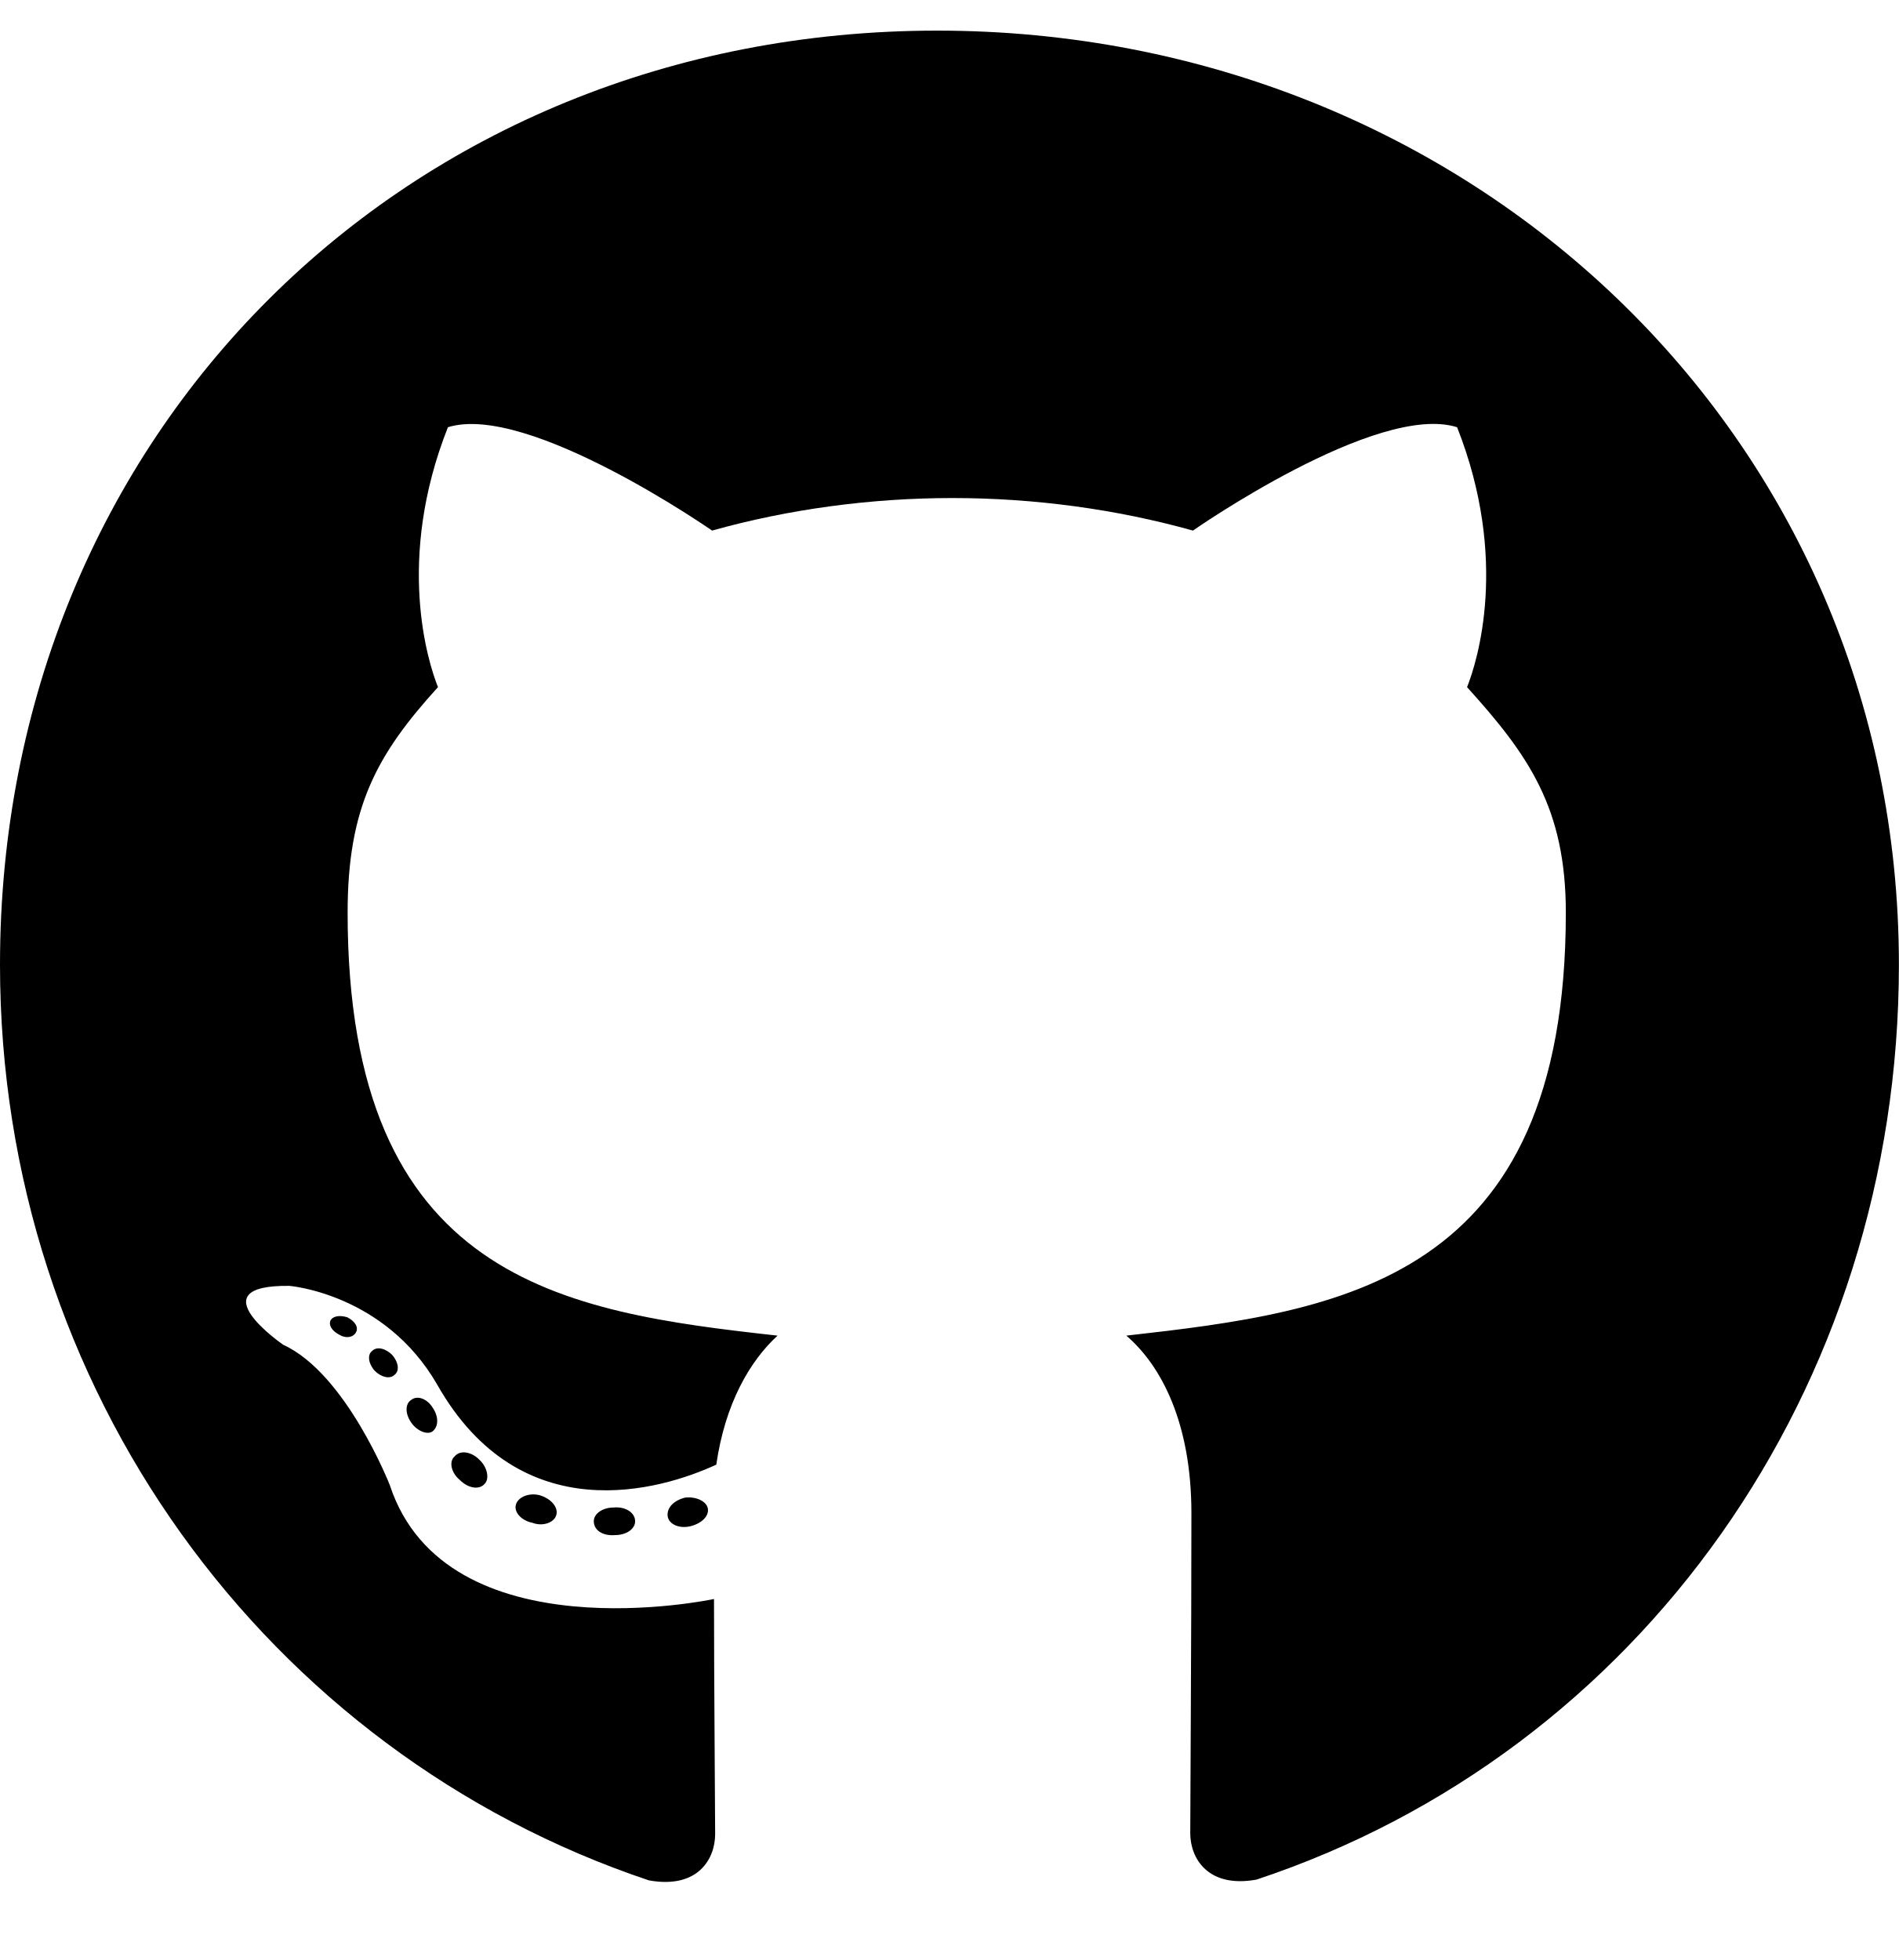
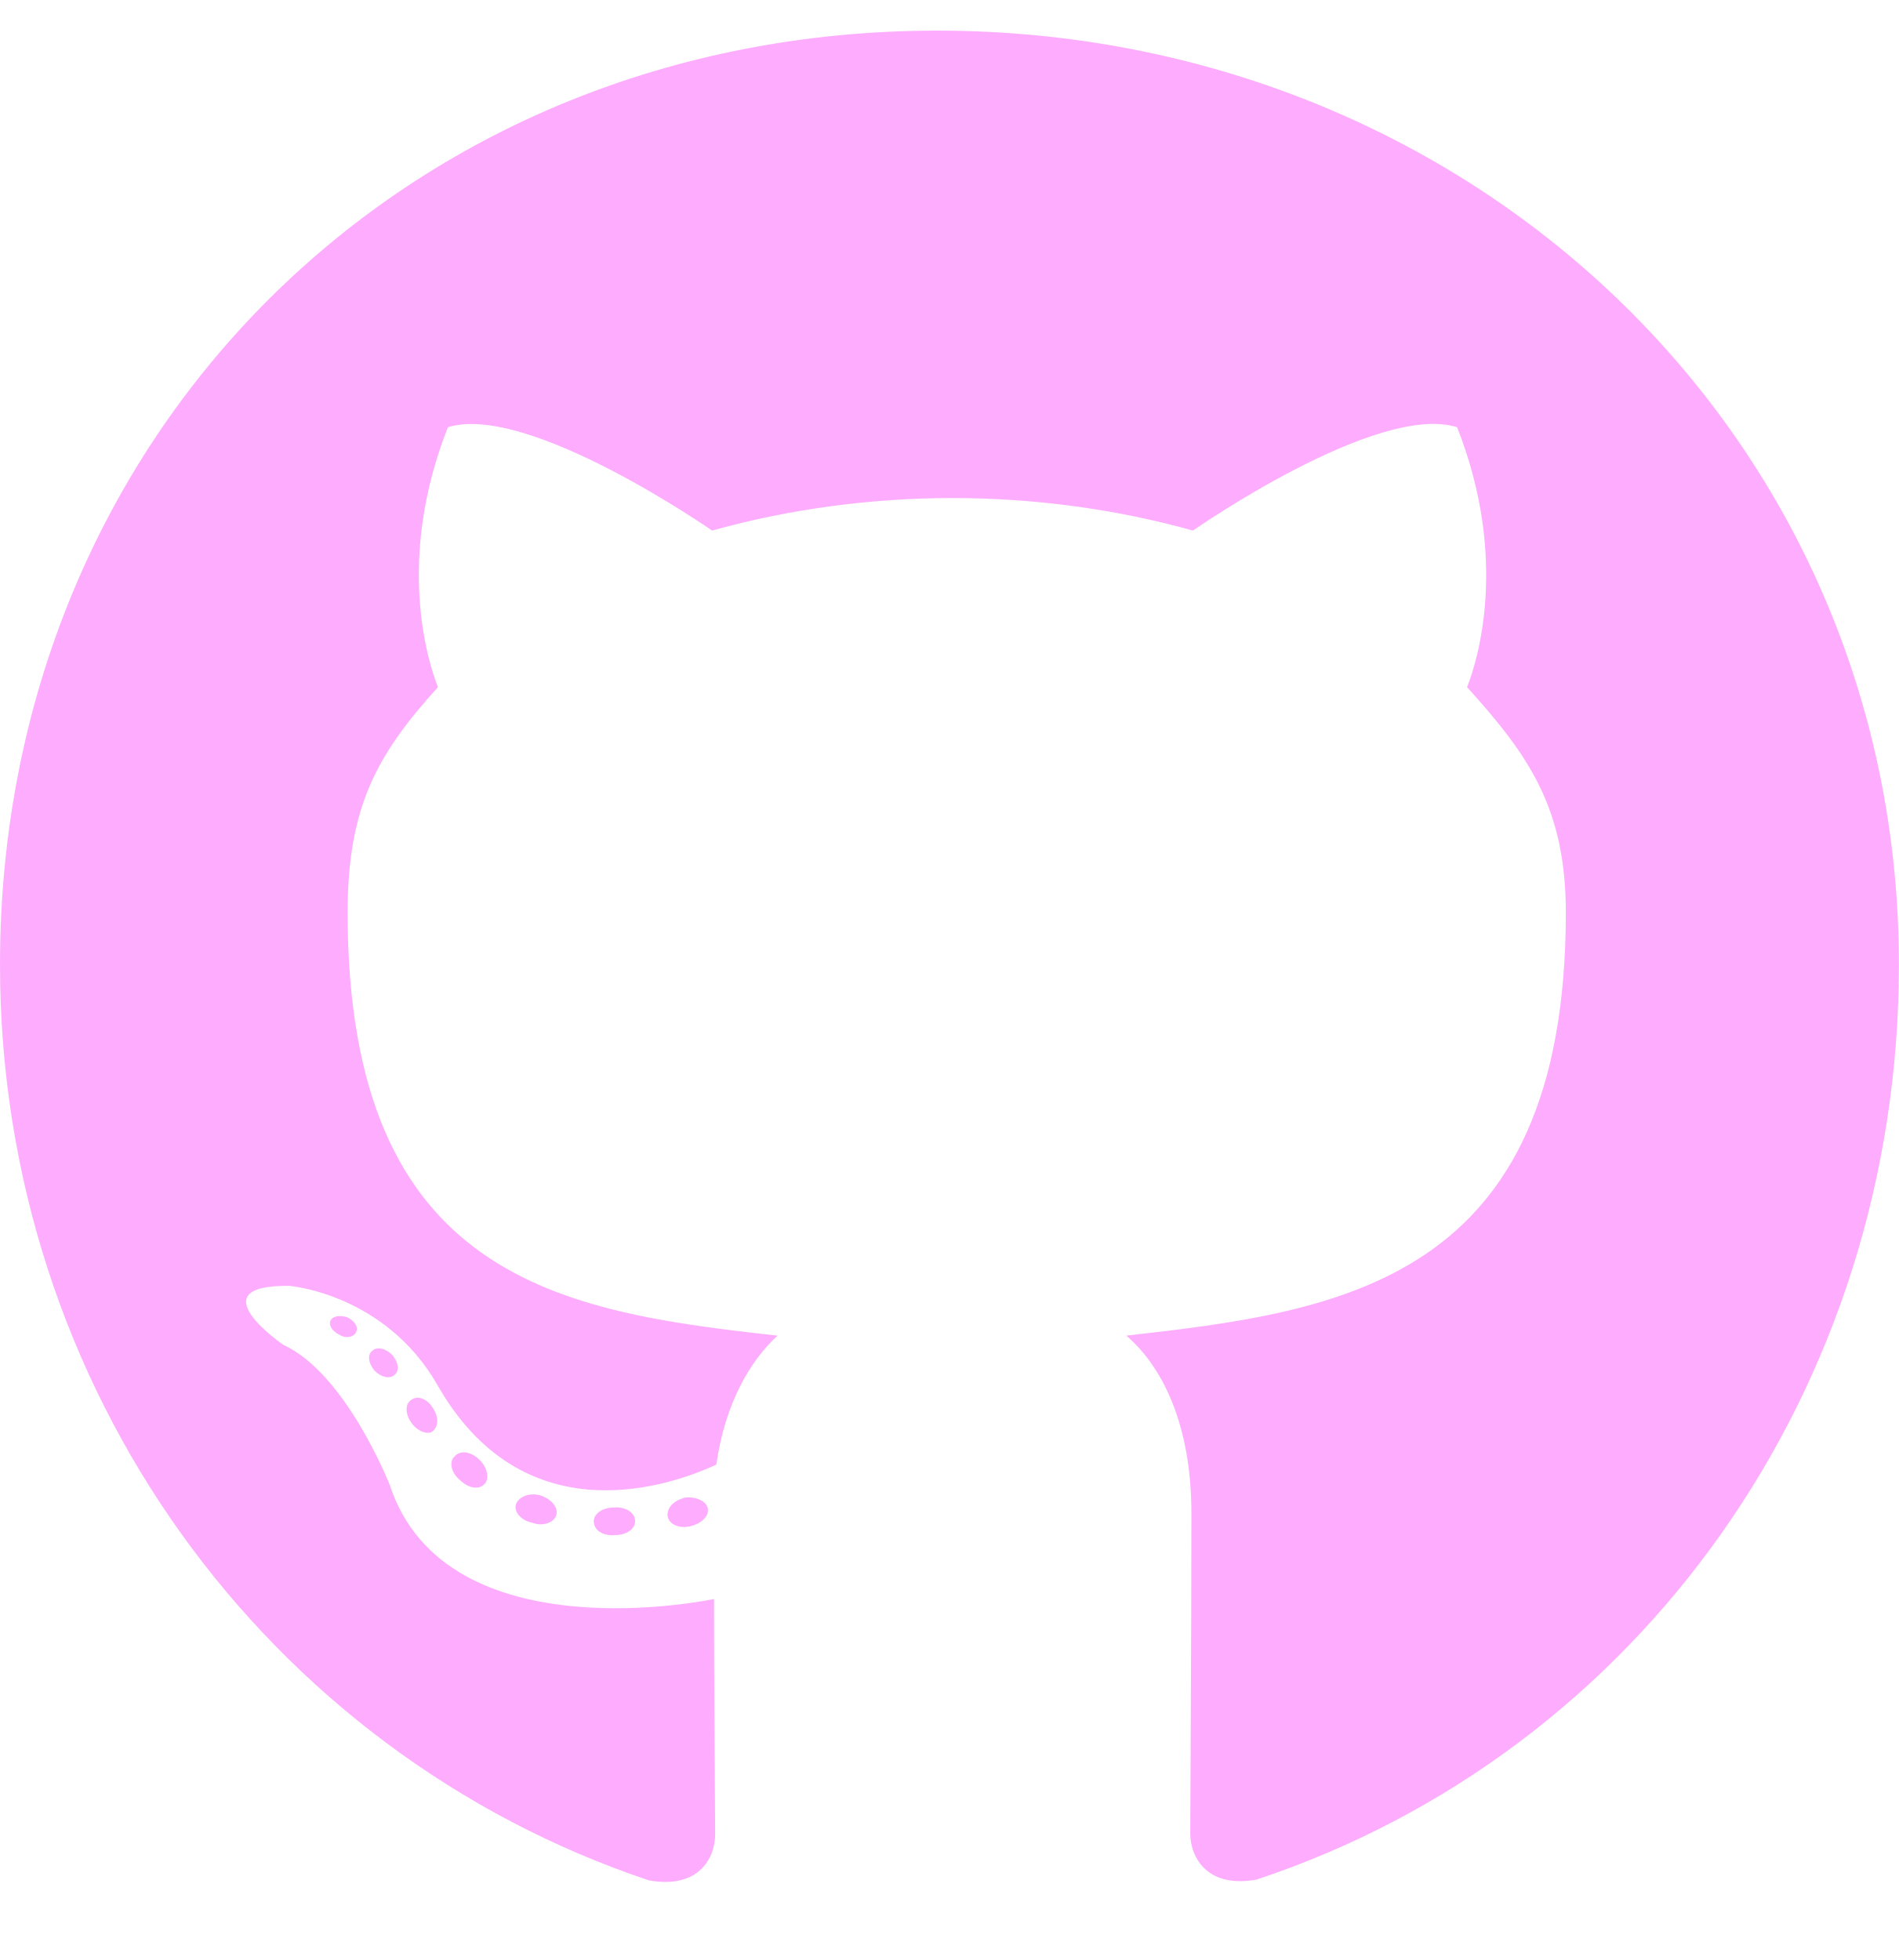
<svg xmlns="http://www.w3.org/2000/svg" aria-hidden="true" focusable="false" data-prefix="fab" data-icon="github" class="svg-inline--fa fa-github fa-w-16" role="img" viewBox="0 0 496 512">
-   <path fill="currentColor" d="M165.9 397.4c0 2-2.3 3.6-5.2 3.6-3.3.3-5.6-1.3-5.6-3.6 0-2 2.3-3.6 5.2-3.6 3-.3 5.6 1.3 5.6 3.6zm-31.1-4.5c-.7 2 1.3 4.3 4.3 4.9 2.6 1 5.6 0 6.2-2s-1.3-4.3-4.3-5.2c-2.6-.7-5.5.3-6.2 2.3zm44.2-1.7c-2.9.7-4.9 2.6-4.6 4.9.3 2 2.9 3.3 5.9 2.6 2.9-.7 4.9-2.6 4.6-4.6-.3-1.9-3-3.2-5.9-2.9zM244.8 8C106.1 8 0 113.3 0 252c0 110.9 69.8 205.8 169.5 239.2 12.8 2.3 17.3-5.6 17.3-12.1 0-6.2-.3-40.4-.3-61.4 0 0-70 15-84.7-29.8 0 0-11.4-29.1-27.8-36.6 0 0-22.9-15.7 1.6-15.4 0 0 24.9 2 38.6 25.8 21.9 38.6 58.6 27.5 72.9 20.9 2.3-16 8.8-27.1 16-33.7-55.9-6.2-112.3-14.3-112.3-110.5 0-27.5 7.6-41.3 23.6-58.9-2.6-6.5-11.1-33.3 2.6-67.9 20.9-6.5 69 27 69 27 20-5.6 41.5-8.5 62.8-8.5s42.8 2.9 62.8 8.5c0 0 48.1-33.6 69-27 13.7 34.7 5.2 61.4 2.6 67.9 16 17.7 25.8 31.5 25.8 58.9 0 96.5-58.9 104.2-114.8 110.5 9.2 7.9 17 22.9 17 46.4 0 33.7-.3 75.4-.3 83.6 0 6.5 4.6 14.4 17.3 12.1C428.2 457.8 496 362.9 496 252 496 113.3 383.5 8 244.8 8zM97.2 352.9c-1.3 1-1 3.3.7 5.2 1.6 1.6 3.9 2.3 5.2 1 1.3-1 1-3.3-.7-5.2-1.6-1.6-3.9-2.3-5.2-1zm-10.8-8.1c-.7 1.3.3 2.9 2.3 3.9 1.6 1 3.6.7 4.3-.7.7-1.3-.3-2.9-2.3-3.9-2-.6-3.6-.3-4.3.7zm32.4 35.6c-1.6 1.3-1 4.3 1.3 6.2 2.3 2.3 5.2 2.6 6.5 1 1.3-1.3.7-4.3-1.3-6.2-2.2-2.3-5.2-2.6-6.5-1zm-11.4-14.7c-1.6 1-1.6 3.6 0 5.9 1.6 2.3 4.3 3.3 5.6 2.3 1.6-1.3 1.6-3.9 0-6.2-1.4-2.3-4-3.3-5.6-2z" />
+   <path fill="#FEADFE" d="M165.9 397.4c0 2-2.3 3.6-5.2 3.6-3.3.3-5.6-1.3-5.6-3.6 0-2 2.3-3.6 5.2-3.6 3-.3 5.6 1.3 5.6 3.6zm-31.1-4.5c-.7 2 1.3 4.3 4.3 4.9 2.6 1 5.6 0 6.2-2s-1.3-4.3-4.3-5.2c-2.6-.7-5.5.3-6.2 2.3zm44.2-1.7c-2.9.7-4.9 2.6-4.6 4.9.3 2 2.9 3.3 5.9 2.6 2.9-.7 4.9-2.6 4.6-4.6-.3-1.9-3-3.2-5.9-2.9zM244.8 8C106.1 8 0 113.3 0 252c0 110.9 69.8 205.8 169.5 239.2 12.8 2.3 17.3-5.6 17.3-12.1 0-6.2-.3-40.4-.3-61.4 0 0-70 15-84.7-29.8 0 0-11.4-29.1-27.8-36.6 0 0-22.9-15.7 1.6-15.4 0 0 24.9 2 38.6 25.8 21.9 38.6 58.6 27.5 72.9 20.9 2.3-16 8.8-27.1 16-33.7-55.9-6.2-112.3-14.3-112.3-110.5 0-27.5 7.6-41.3 23.6-58.9-2.6-6.5-11.1-33.3 2.6-67.9 20.9-6.5 69 27 69 27 20-5.6 41.5-8.5 62.8-8.5s42.8 2.9 62.8 8.5c0 0 48.1-33.6 69-27 13.7 34.7 5.2 61.4 2.6 67.9 16 17.7 25.8 31.5 25.8 58.9 0 96.5-58.9 104.2-114.8 110.5 9.2 7.9 17 22.9 17 46.4 0 33.7-.3 75.4-.3 83.6 0 6.5 4.6 14.4 17.3 12.1C428.2 457.8 496 362.9 496 252 496 113.3 383.5 8 244.8 8zM97.2 352.9c-1.3 1-1 3.3.7 5.2 1.6 1.6 3.9 2.3 5.2 1 1.3-1 1-3.3-.7-5.2-1.6-1.6-3.9-2.3-5.2-1zm-10.8-8.1c-.7 1.3.3 2.9 2.3 3.9 1.6 1 3.6.7 4.3-.7.7-1.3-.3-2.9-2.3-3.9-2-.6-3.6-.3-4.3.7zm32.4 35.6c-1.6 1.3-1 4.3 1.3 6.2 2.3 2.3 5.2 2.6 6.5 1 1.3-1.3.7-4.3-1.3-6.2-2.2-2.3-5.2-2.6-6.5-1zm-11.4-14.7c-1.6 1-1.6 3.6 0 5.9 1.6 2.3 4.3 3.3 5.6 2.3 1.6-1.3 1.6-3.9 0-6.2-1.4-2.3-4-3.3-5.6-2z" />
</svg>
